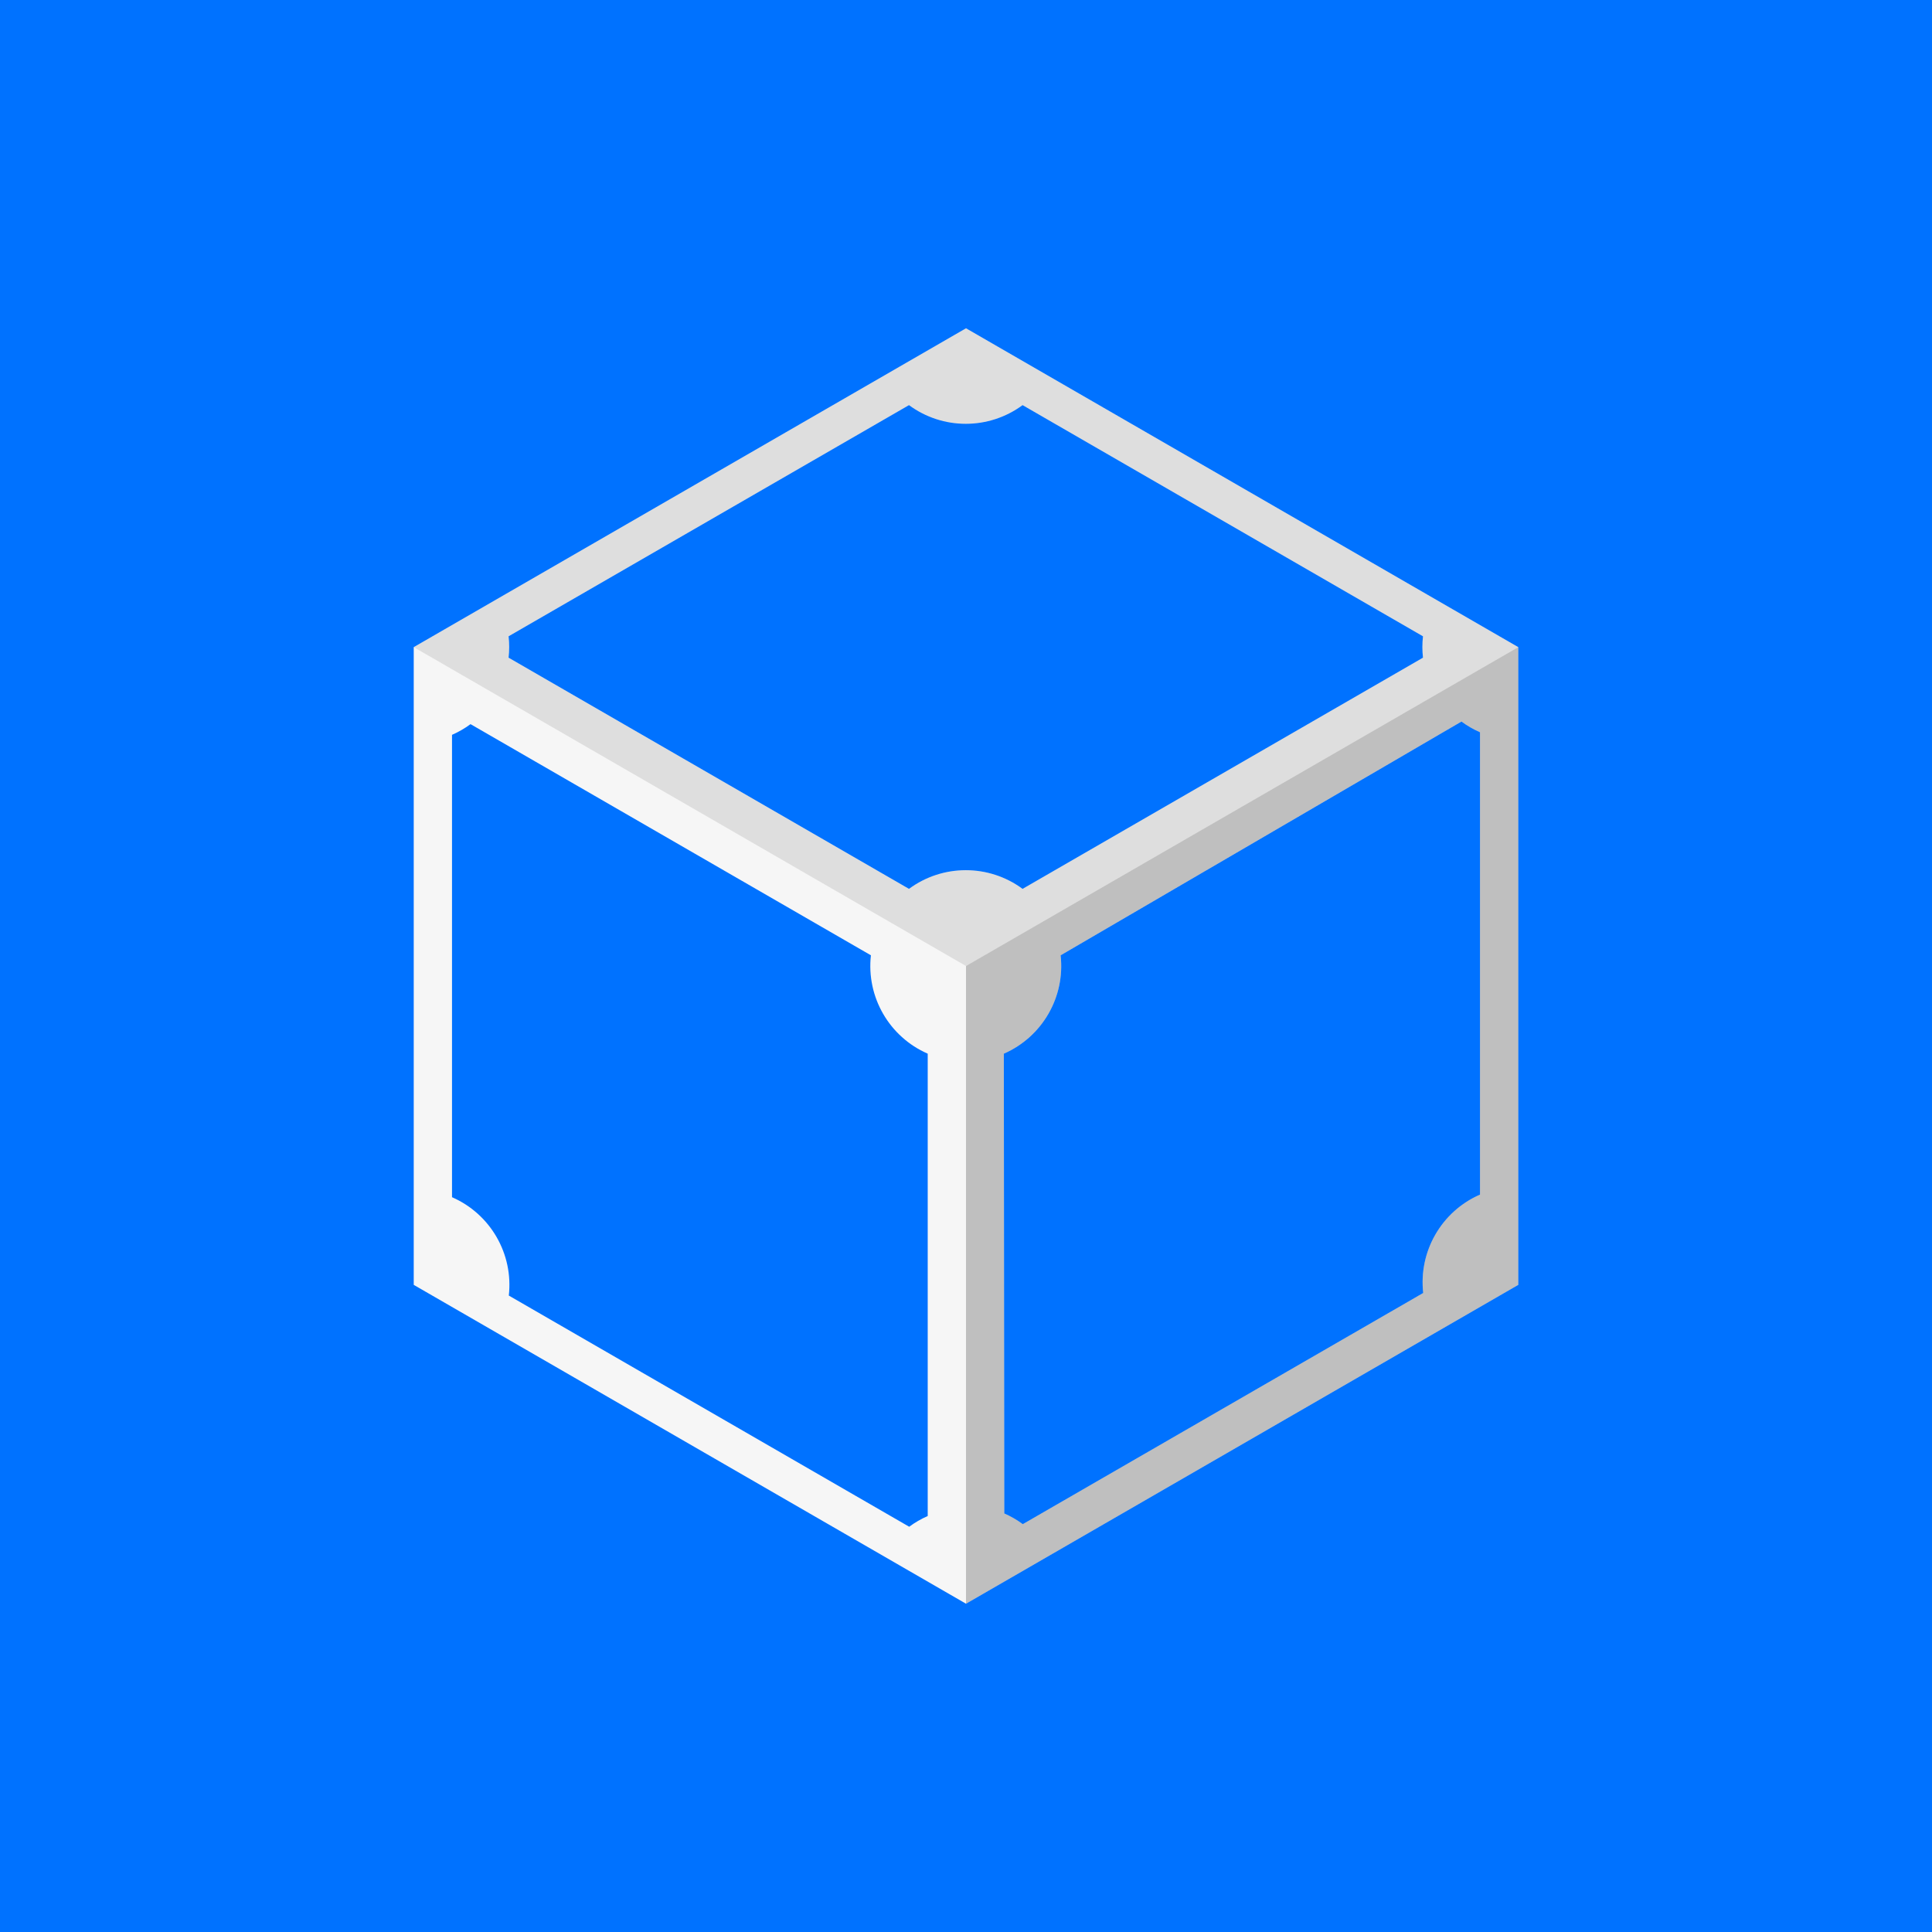
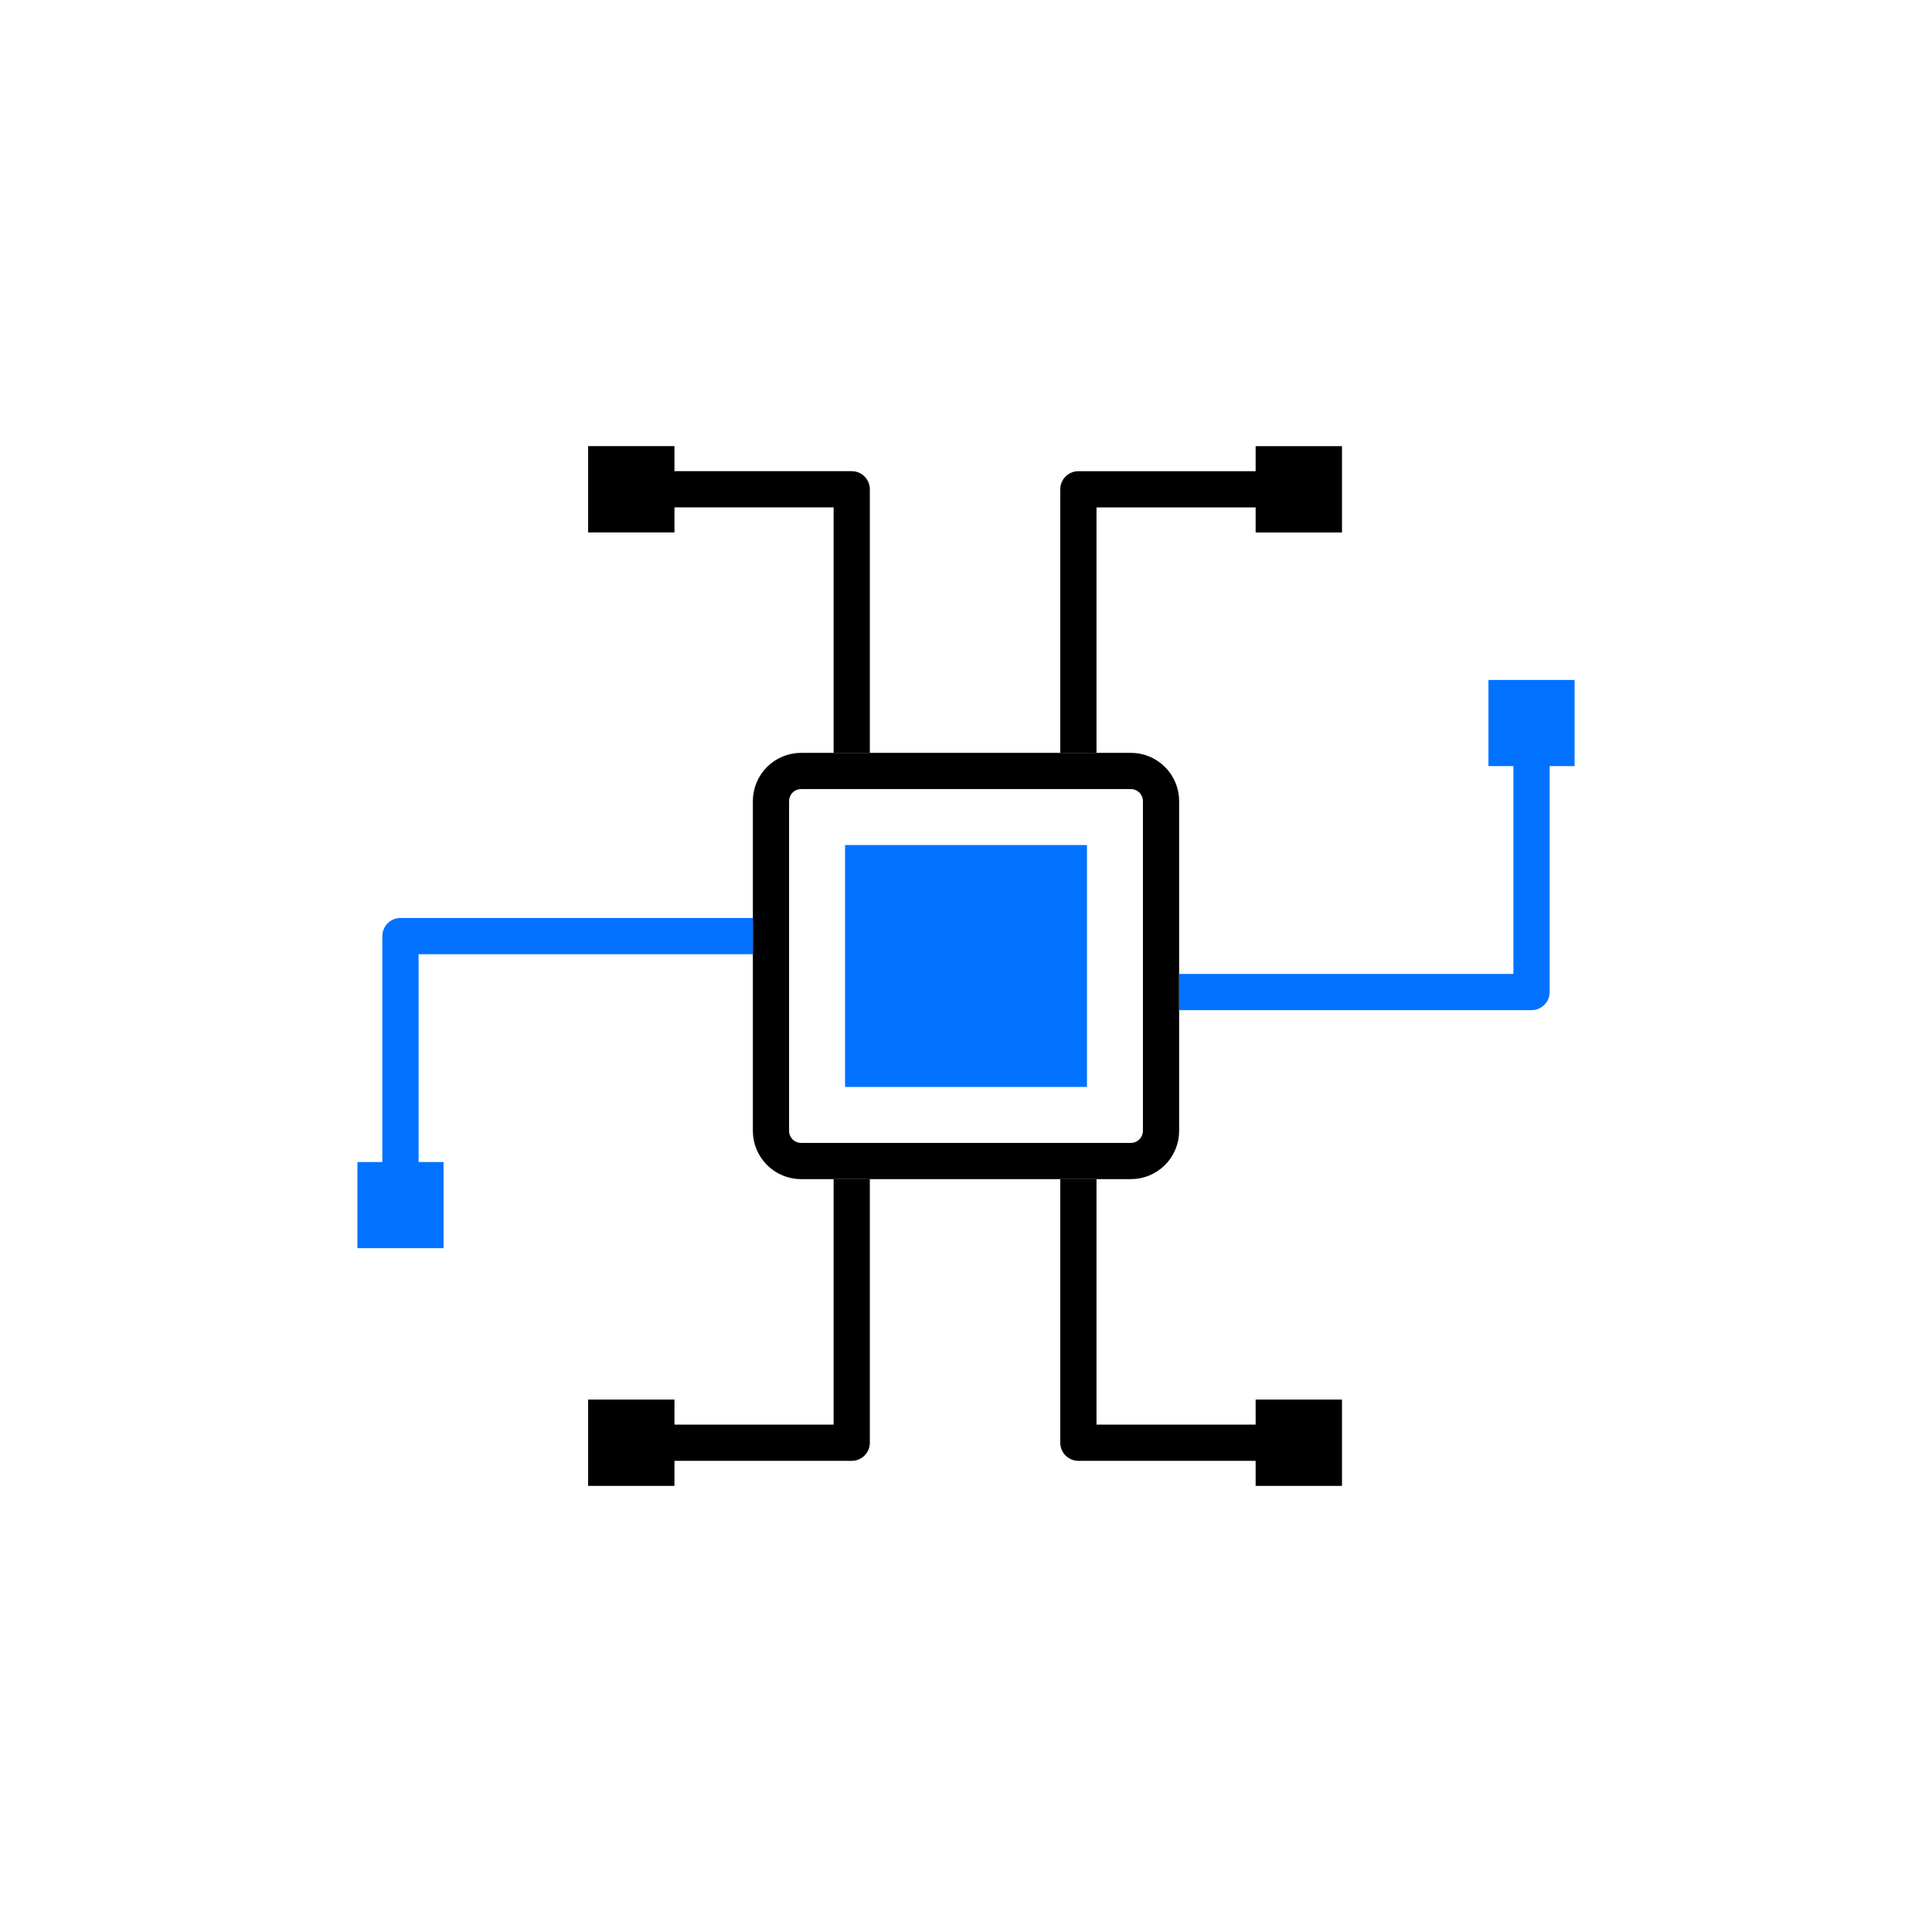
- <svg xmlns="http://www.w3.org/2000/svg" stroke-miterlimit="10" style="fill-rule:nonzero;clip-rule:evenodd;stroke-linecap:round;stroke-linejoin:round;" version="1.1" viewBox="0 0 512 512" xml:space="preserve">
-   <defs>
-     <linearGradient gradientTransform="matrix(0.660156 0 0 0.660156 53.9819 -253.317)" gradientUnits="userSpaceOnUse" id="LinearGradient" x1="84.315" x2="527.72" y1="771.51" y2="771.51">
-       <stop offset="0" stop-color="#ffffff" />
-     </linearGradient>
-   </defs>
-   <clipPath id="ArtboardFrame">
-     <rect height="512" width="512" x="0" y="0" />
-   </clipPath>
-   <g clip-path="url(#ArtboardFrame)" id="Layer-1">
-     <path d="M0 0L512 0L512 0L512 512L512 512L0 512L0 512L0 0L0 0Z" fill="#0072ff" fill-rule="nonzero" opacity="1" stroke="#000000" stroke-linecap="butt" stroke-linejoin="round" stroke-width="0" />
-   </g>
-   <g id="Untitled">
-     <g opacity="1">
-       <path d="M256.001 87L109.644 171.5L109.644 340.5L256.001 425L402.358 340.5L402.358 171.5L256.001 87ZM240.891 107.358C249.838 113.96 262.045 113.96 270.994 107.358L377.107 168.625C376.895 170.509 376.895 172.41 377.107 174.294L270.994 235.561C262.046 228.959 249.84 228.959 240.892 235.561L134.778 174.292C134.991 172.408 134.991 170.506 134.778 168.622L240.892 107.358L240.891 107.358ZM387.307 191.218C388.832 192.343 390.48 193.294 392.218 194.053L392.218 316.584C382.026 321.032 375.923 331.604 377.167 342.654L271.054 403.92C269.528 402.794 267.88 401.844 266.142 401.086L266.024 279.234C276.215 274.786 282.318 264.216 281.075 253.166L387.307 191.215L387.307 191.218ZM124.69 191.9L230.803 253.165C229.56 264.216 235.664 274.786 245.856 279.234L245.856 401.765C244.118 402.524 242.47 403.475 240.945 404.601L134.838 343.338C136.081 332.288 129.978 321.718 119.787 317.27L119.787 194.738C121.525 193.98 123.171 193.029 124.697 191.903L124.69 191.9Z" fill="url(#LinearGradient)" fill-rule="nonzero" opacity="1" stroke="none" />
-       <g opacity="1">
-         <path d="M402.358 171.5L256.001 256L256.001 425L402.358 340.5L402.358 171.5ZM387.305 191.216C388.831 192.341 390.479 193.292 392.217 194.051L392.217 316.582C382.025 321.03 375.922 331.602 377.166 342.652L271.052 403.918C269.526 402.792 267.879 401.842 266.141 401.084L266.022 279.232C276.214 274.784 282.317 264.214 281.073 253.164L387.306 191.214L387.305 191.216Z" fill="#000000" fill-opacity="0.251" fill-rule="nonzero" opacity="1" stroke="none" />
-         <path d="M109.642 171.5L109.642 340.5L255.999 425L255.999 256L109.642 171.5ZM124.693 191.898L230.807 253.163C229.563 264.214 235.667 274.783 245.859 279.232L245.859 401.763C244.121 402.522 242.474 403.473 240.948 404.598L134.834 343.336C136.078 332.286 129.975 321.716 119.783 317.268L119.783 194.736C121.521 193.978 123.168 193.027 124.693 191.901L124.693 191.898Z" fill="#000000" fill-opacity="0.039" fill-rule="nonzero" opacity="1" stroke="none" />
-         <path d="M256.001 87L109.644 171.5L256.001 256L402.358 171.5L256.001 87ZM240.891 107.358C249.838 113.96 262.045 113.96 270.994 107.358L377.107 168.625C376.895 170.509 376.895 172.41 377.107 174.294L270.994 235.561C262.046 228.959 249.84 228.959 240.892 235.561L134.778 174.292C134.991 172.408 134.991 170.506 134.778 168.622L240.892 107.358L240.891 107.358Z" fill="#000000" fill-opacity="0.13" fill-rule="nonzero" opacity="1" stroke="none" />
-       </g>
-     </g>
-   </g>
+ <svg xmlns="http://www.w3.org/2000/svg" width="160" height="160" viewBox="0 0 160 160" fill="none">
+   <rect x="63.849" y="96.151" width="32.303" height="32.303" rx="2.5" transform="rotate(-90 63.8486 96.1514)" stroke="black" stroke-width="3" />
+   <rect x="69.983" y="90.017" width="20.034" height="20.034" transform="rotate(-90 69.9834 90.0166)" fill="#0072FF" />
+   <path d="M48.706 36.944V44.096H55.857V42.02H69.036V62.349H72.036V40.52C72.036 39.691 71.365 39.02 70.536 39.02H55.857V36.944H48.706Z" fill="black" />
+   <path d="M48.706 123.055V115.905H55.857V117.981H69.036V97.655H72.036V119.481C72.036 120.309 71.365 120.981 70.536 120.981H55.857V123.055H48.706Z" fill="black" />
+   <path d="M111.138 36.949V44.099H103.986V42.023H90.808V62.349H87.808V40.523C87.808 39.695 88.479 39.023 89.308 39.023H103.986V36.949H111.138Z" fill="black" />
+   <path d="M111.138 123.056V115.904H103.986V117.98H90.808V97.651H87.808V119.48C87.808 120.309 88.479 120.98 89.308 120.98H103.986V123.056H111.138Z" fill="black" />
+   <path fill-rule="evenodd" clip-rule="evenodd" d="M29.599 96.235V103.369H36.733V96.235H29.599ZM31.666 77.522V96.234H34.666V79.022H62.348V76.022H33.166C32.337 76.022 31.666 76.694 31.666 77.522Z" fill="#0072FF" />
+   <path fill-rule="evenodd" clip-rule="evenodd" d="M130.401 63.445V56.31H123.267V63.445H130.401ZM128.334 82.157V63.445H125.334V80.657H97.652V83.657H126.834C127.663 83.657 128.334 82.986 128.334 82.157Z" fill="#0072FF" />
</svg>
